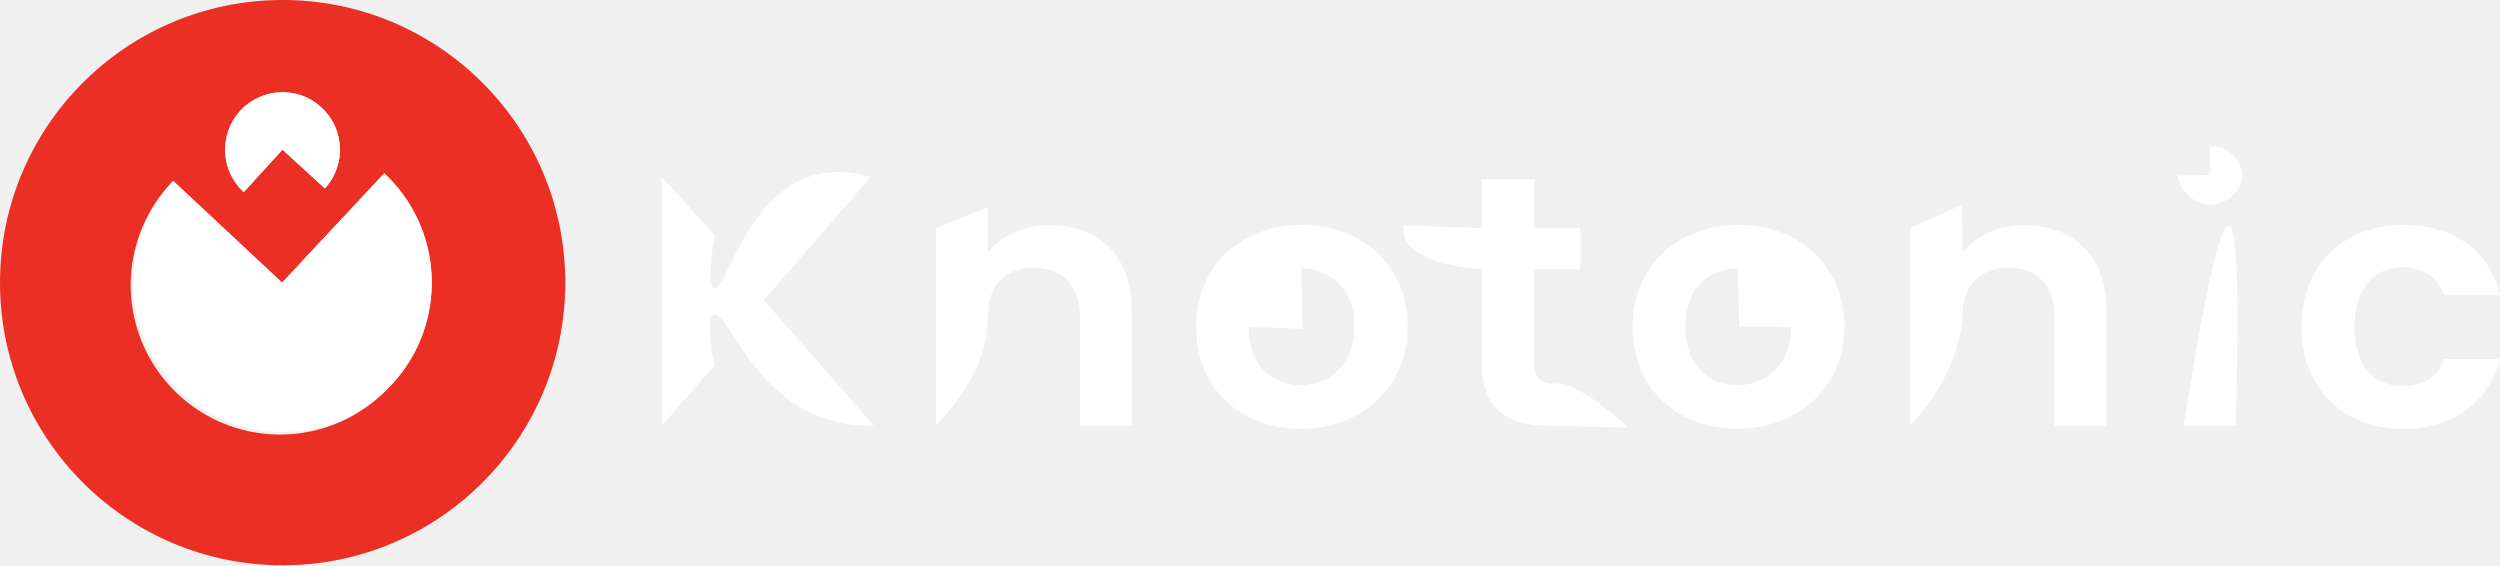
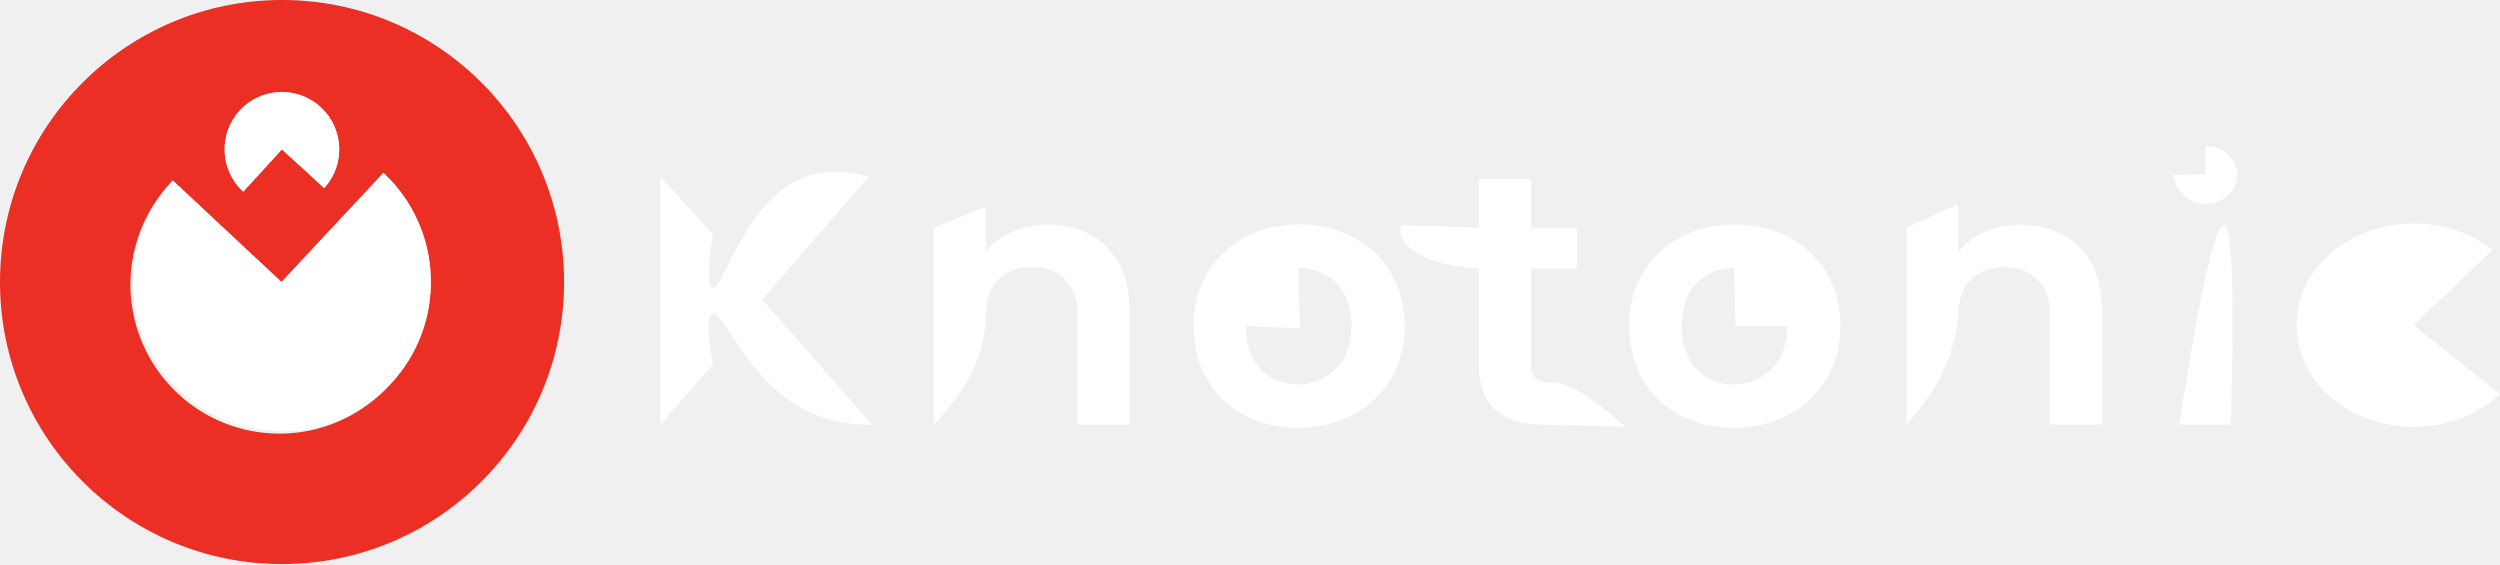
- <svg xmlns="http://www.w3.org/2000/svg" viewBox="0 0 1087.95 246">
+ <svg xmlns="http://www.w3.org/2000/svg" viewBox="0 0 1090.29 246">
  <defs>
    <style>.cls-1{fill:none;}.cls-2{fill:#fff;}.cls-3{fill:#eb2f25;}</style>
  </defs>
  <g id="Layer_2" data-name="Layer 2">
    <g id="Layer_1-2" data-name="Layer 1">
+       <path class="cls-1" d="M581.49,122.33a23.9,23.9,0,0,0-15.25-5.53q.32,13.17.64,26.33l-23.42-.89c-.09,1.13-.84,13.45,8.53,20.79a22.77,22.77,0,0,0,13.93,4.64c12,0,23.43-8.37,23.43-25.43C589.35,139.14,589.39,129.15,581.49,122.33Z" />
      <path class="cls-1" d="M756.88,142.13l-.63-25.33a23.57,23.57,0,0,0-14.6,5.09c-8.16,6.73-8.18,17-8.18,20.35,0,17.06,10.34,25.43,22.45,25.43a23.9,23.9,0,0,0,15.87-6c8.25-7.5,7.66-18.08,7.56-19.43Z" />
-       <path class="cls-1" d="M581.49,122.33a23.9,23.9,0,0,0-15.25-5.53q.32,13.17.64,26.33l-23.42-.89c-.09,1.13-.84,13.45,8.53,20.79a22.77,22.77,0,0,0,13.93,4.64c12,0,23.43-8.37,23.43-25.43C589.35,139.14,589.39,129.15,581.49,122.33Z" />
      <path class="cls-2" d="M379,77c-6.35-1.83-16.67-3.77-27.3,0-27.46,9.72-36.08,50.07-41,48.54-1.48-.46-2.6-4.62.24-23.36L288,77V185.2l22.86-26.07c-3-16.79-2.05-21.49-.24-22.17,5.22-2,15,30.58,43.24,43.17a61.32,61.32,0,0,0,26.4,5.07l-47.83-54.59Z" />
      <path class="cls-2" d="M456.86,98c-11.47,0-21.17,4.65-27,11.94V90.13l-22.62,9.15V185.2c17.33-18.06,22.52-34,22.62-47.07v-.39c0-13.8,7.91-21.25,20.19-21.25,12,0,19.88,7.45,19.88,21.25V185.2h22.62V134.79C492.57,111.06,477.7,98,456.86,98Z" />
      <path class="cls-2" d="M566.57,97.88c-25.86,0-46.05,17.22-46.05,44.36,0,27,19.55,44.35,45.4,44.35,26,0,46.7-17.37,46.7-44.35C612.62,115.1,592.42,97.88,566.57,97.88Zm-.65,69.79A22.77,22.77,0,0,1,552,163c-9.37-7.34-8.62-19.66-8.53-20.79l23.42.89q-.33-13.15-.64-26.33a23.9,23.9,0,0,1,15.25,5.53c7.9,6.82,7.86,16.81,7.86,19.91C589.35,159.3,577.88,167.67,565.92,167.67Z" />
      <path class="cls-2" d="M677.24,166.9c-1.09,0-5.41.33-7.82-2.35a8.21,8.21,0,0,1-1.71-5.87V117.11h20V99.28h-20V78H644.93V99.28l-34-1.15a9.42,9.42,0,0,0,0,4c1.82,8.36,15.67,13.92,34,15v41.41c0,19.7,11.47,26.68,28.59,26.68l35.36.93C691,170.26,682.09,166.77,677.24,166.9Z" />
      <path class="cls-2" d="M756.57,97.88c-25.85,0-46.05,17.22-46.05,44.36,0,27,19.55,44.35,45.4,44.35,26,0,46.7-17.37,46.7-44.35C802.62,115.1,782.42,97.88,756.57,97.88Zm15.22,63.79a23.9,23.9,0,0,1-15.87,6c-12.11,0-22.45-8.37-22.45-25.43,0-3.3,0-13.62,8.18-20.35a23.57,23.57,0,0,1,14.6-5.09l.63,25.33,22.47.11C779.45,143.59,780,154.17,771.79,161.67Z" />
      <path class="cls-2" d="M881,98c-11.47,0-21.17,4.65-27,11.94l-.12-20.85-22.5,10.15V185.2c16.14-17.61,21.29-33.72,22.5-46.07l.12-1.39c0-13.8,7.91-21.25,20.19-21.25,12,0,19.88,7.45,19.88,21.25V185.2h22.62V134.79C916.69,111.06,901.82,98,881,98Z" />
      <path class="cls-2" d="M961.76,63.61l.12,12.52-14,.19A14.33,14.33,0,0,0,961.76,89c6.9,0,13.94-5.29,13.9-12.72C975.62,69.39,969.41,63.33,961.76,63.61Z" />
      <path class="cls-2" d="M969.88,98.13c-3.27-.3-9.15,21.48-19.59,87.07h22.62C974.81,120.46,973.1,98.44,969.88,98.13Z" />
-       <path class="cls-2" d="M1045.62,168c-12.6,0-21-9-21-25.74s8.4-25.9,21-25.9c9.37,0,15.35,4.65,17.94,11.94H1088c-4.84-19.23-19.87-30.4-42.17-30.4-25.85,0-44.27,17.37-44.27,44.36s18.42,44.35,44.27,44.35c22.3,0,37.33-12.09,42.17-30.39h-24.39C1060.81,164,1055,168,1045.62,168Z" />
      <path class="cls-3" d="M123,0A123,123,0,1,0,246,123,123,123,0,0,0,123,0ZM104.48,48.27A25,25,0,0,1,141.39,82L122.94,65.13,106.07,83.59A25.13,25.13,0,0,1,104.48,48.27Zm66,119A65,65,0,1,1,75.35,78.72L122.76,123l44.46-47.6A65.32,65.32,0,0,1,170.52,167.28Z" />
      <path class="cls-2" d="M167.22,75.41,122.76,123,75.35,78.72a65,65,0,1,0,91.87-3.31Z" />
      <path class="cls-2" d="M106.07,83.59l16.87-18.46L141.39,82a25,25,0,1,0-35.32,1.59Z" />
+       <path class="cls-2" d="M1052.58,141.84,1087.05,109c-20.7-16.44-53.28-15.17-72.19,2.83s-17.44,46.34,3.25,62.78,53.27,15.18,72.18-2.82Z" />
    </g>
  </g>
</svg>
